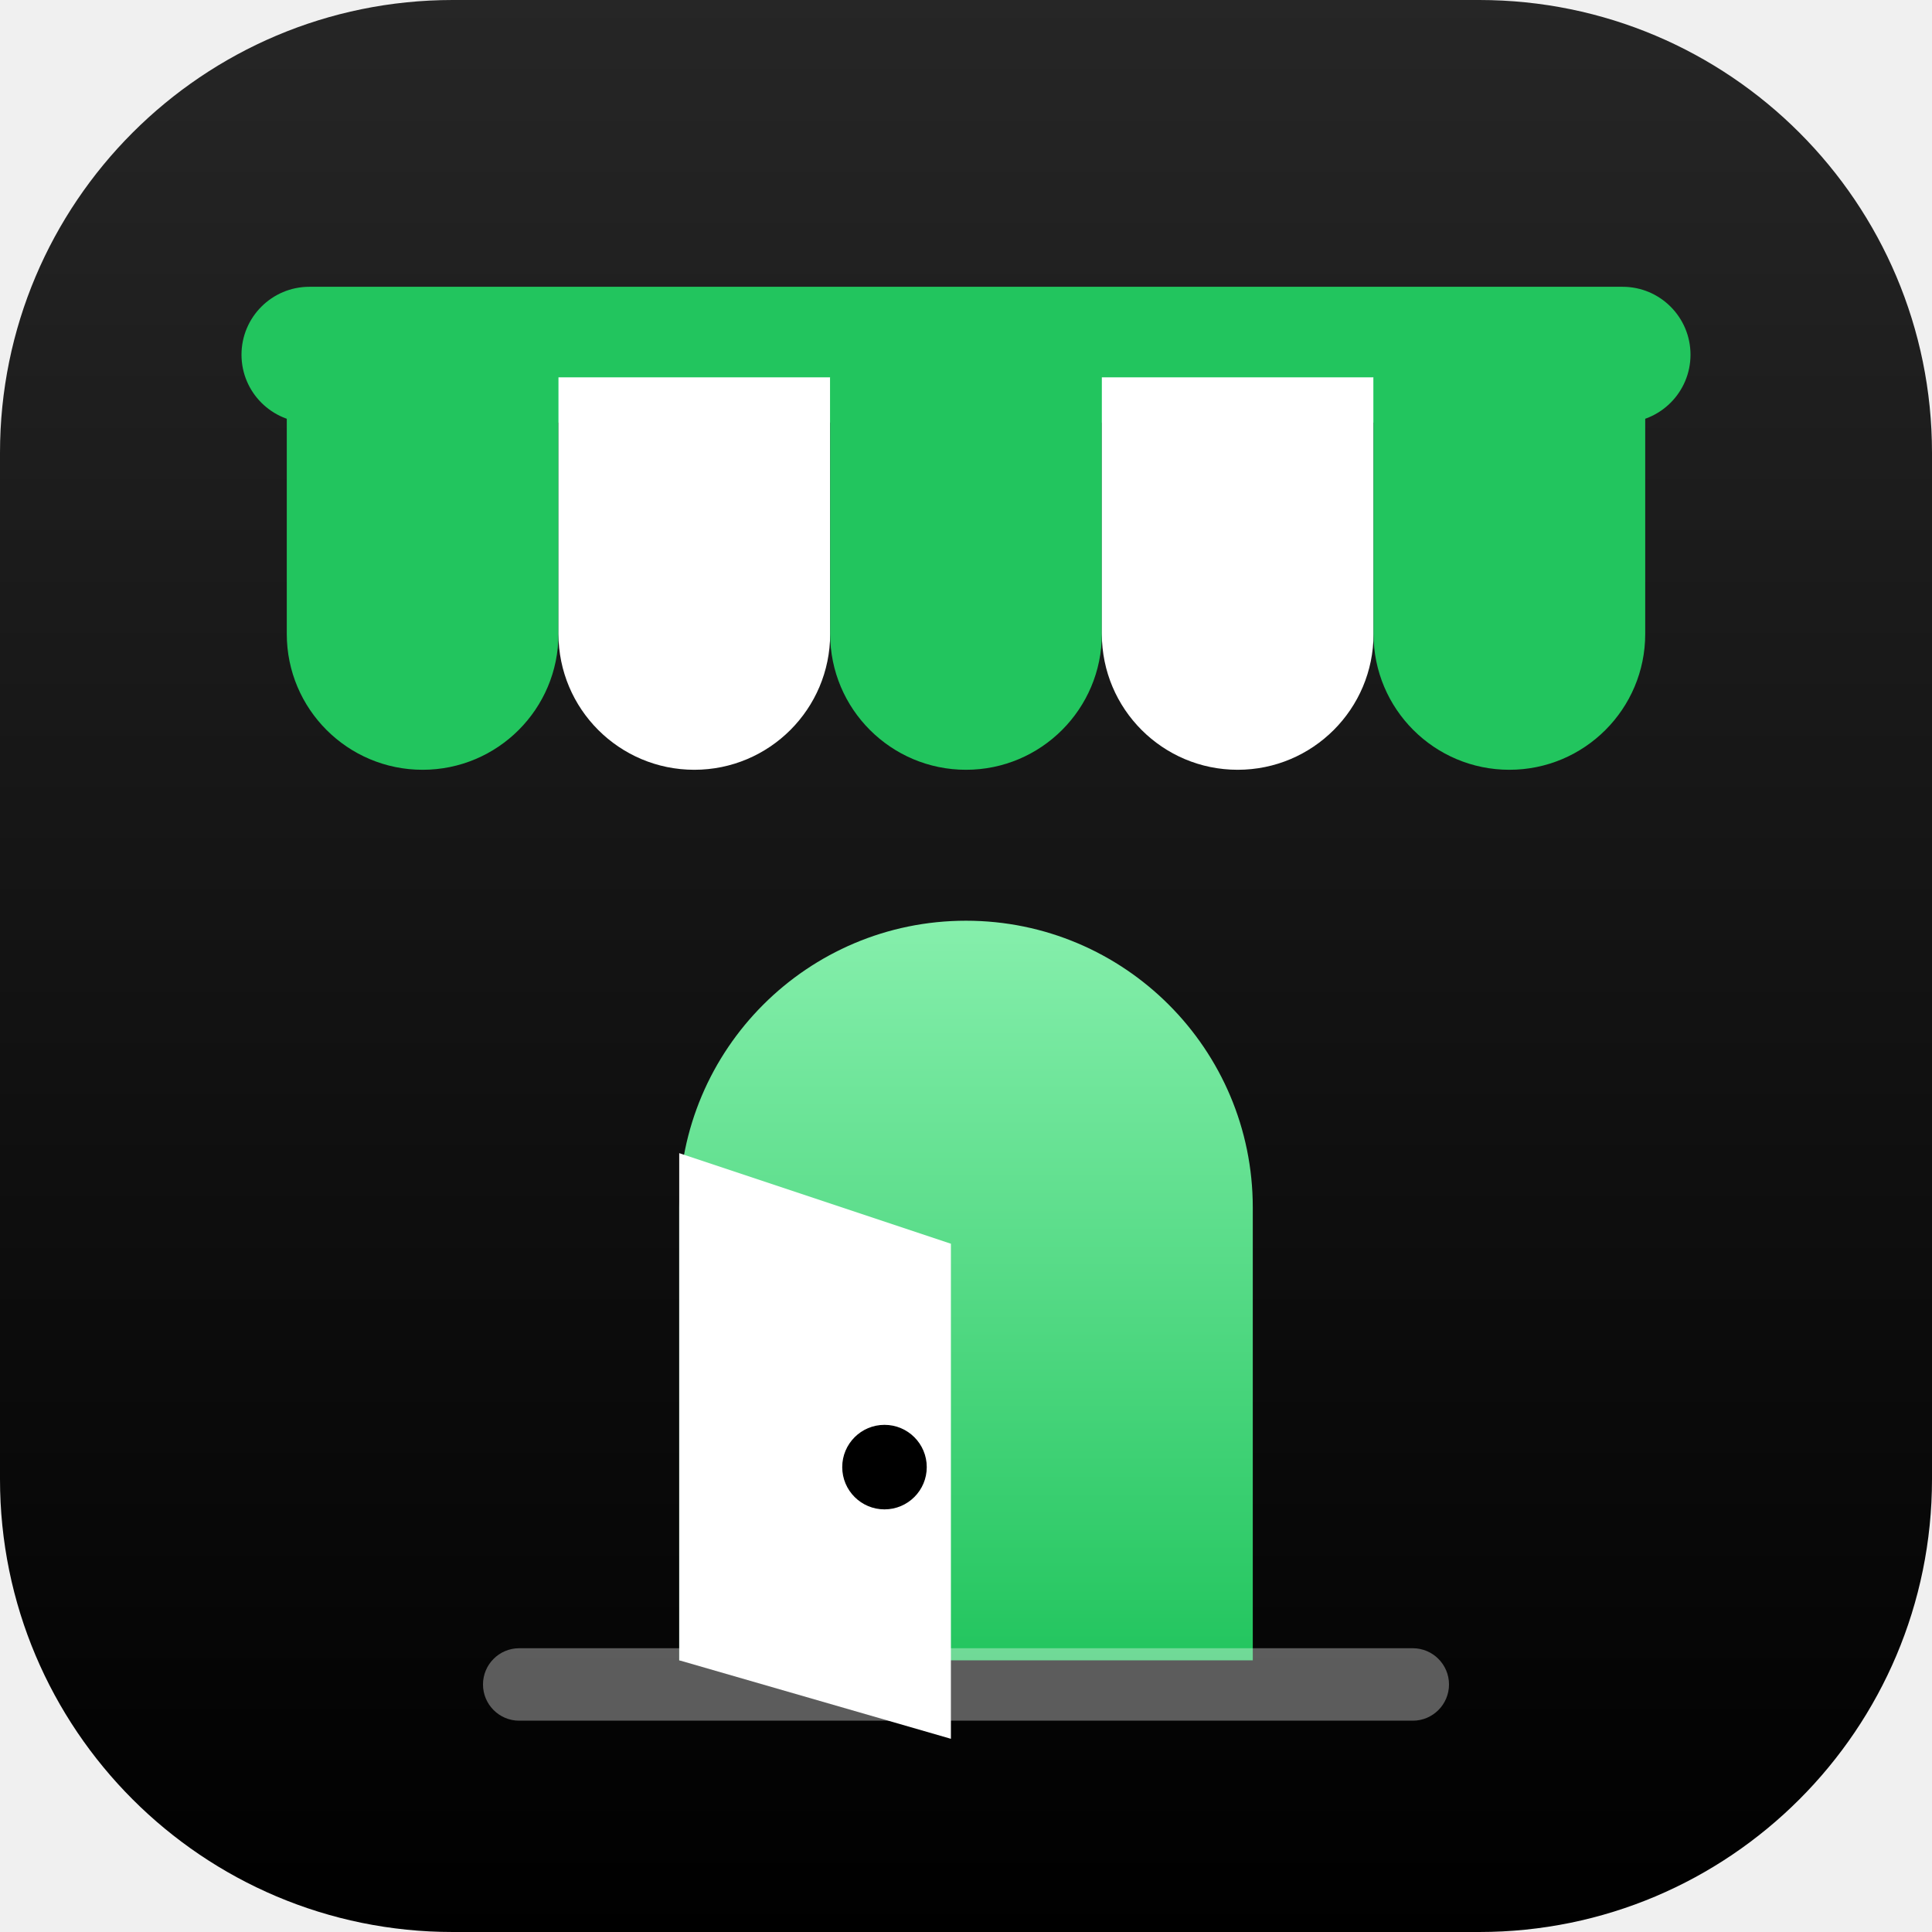
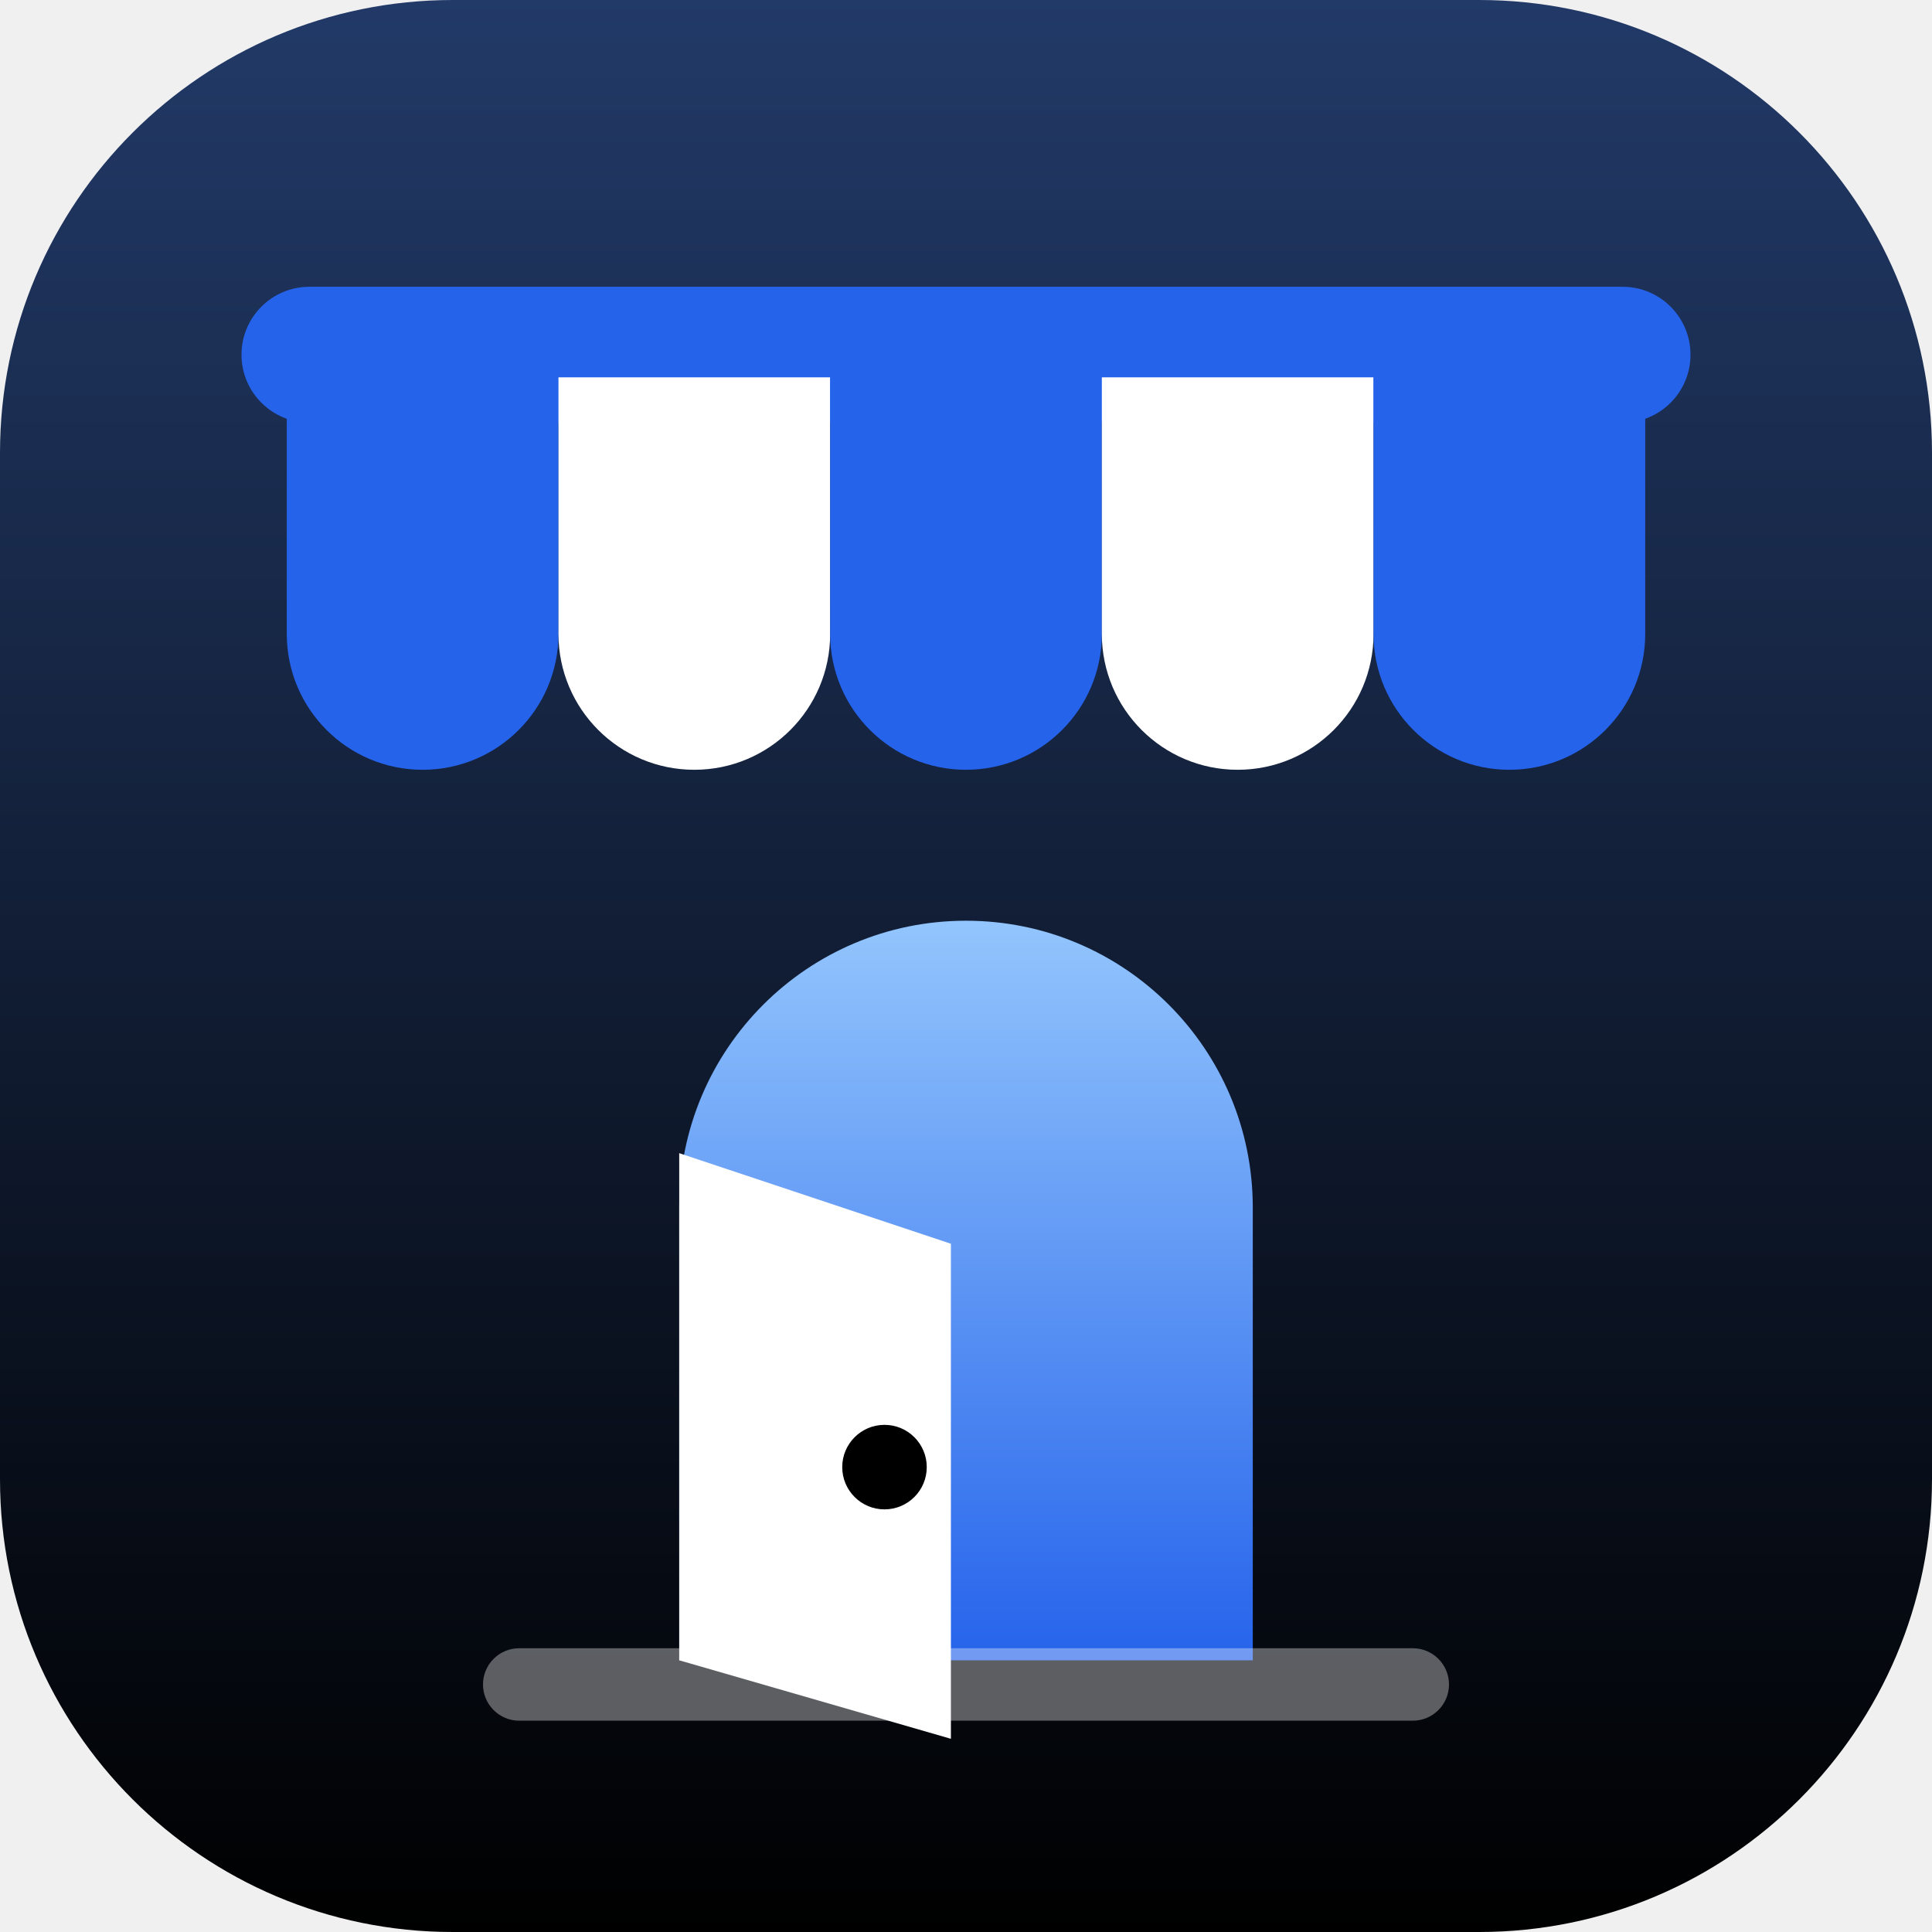
<svg xmlns="http://www.w3.org/2000/svg" viewBox="0 0 64 64" role="img" aria-label="Online Presence Co.">
  <defs>
    <linearGradient id="fg" x1="0" y1="0" x2="0" y2="1">
-       <stop offset="0" stop-color="#262626" />
+       <stop offset="0" stop-color="#223A68" />
      <stop offset="1" stop-color="#000000" />
    </linearGradient>
    <linearGradient id="fl" x1="0" y1="0" x2="0" y2="1">
-       <stop offset="0" stop-color="#86EFAC" />
-       <stop offset="1" stop-color="#22C55E" />
+       <stop offset="0" stop-color="#93C5FD" />
+       <stop offset="1" stop-color="#2563EB" />
    </linearGradient>
  </defs>
  <rect width="64" height="64" rx="15" fill="url(#fg)" />
-   <rect x="8" y="9.5" width="48" height="4.5" rx="2.25" fill="#22C55E" />
-   <path d="M9.50 12.5H18.50V21A4.50 4.50 0 0 1 9.50 21Z" fill="#22C55E" />
+   <rect x="8" y="9.5" width="48" height="4.5" rx="2.25" fill="#2563EB" />
+   <path d="M9.50 12.5H18.50V21A4.50 4.50 0 0 1 9.50 21Z" fill="#2563EB" />
  <path d="M18.50 12.5H27.50V21A4.50 4.50 0 0 1 18.50 21Z" fill="#FFFFFF" />
-   <path d="M27.50 12.5H36.50V21A4.50 4.50 0 0 1 27.50 21Z" fill="#22C55E" />
+   <path d="M27.50 12.5H36.50V21A4.50 4.50 0 0 1 27.50 21Z" fill="#2563EB" />
  <path d="M36.50 12.5H45.50V21A4.50 4.50 0 0 1 36.50 21Z" fill="#FFFFFF" />
-   <path d="M45.50 12.5H54.50V21A4.50 4.50 0 0 1 45.50 21Z" fill="#22C55E" />
+   <path d="M45.50 12.5H54.50V21A4.50 4.50 0 0 1 45.50 21Z" fill="#2563EB" />
  <path d="M22.5 55V40a9.5 9.5 0 0 1 19 0V55z" fill="url(#fl)" />
  <path d="M22.5 55V38.2L31.5 41.2V57.6z" fill="#FFFFFF" />
  <circle cx="29.3" cy="48.6" r="1.4" fill="#000000" />
  <rect x="16" y="54.6" width="32" height="2.4" rx="1.2" fill="#FFFFFF" opacity=".35" />
</svg>
